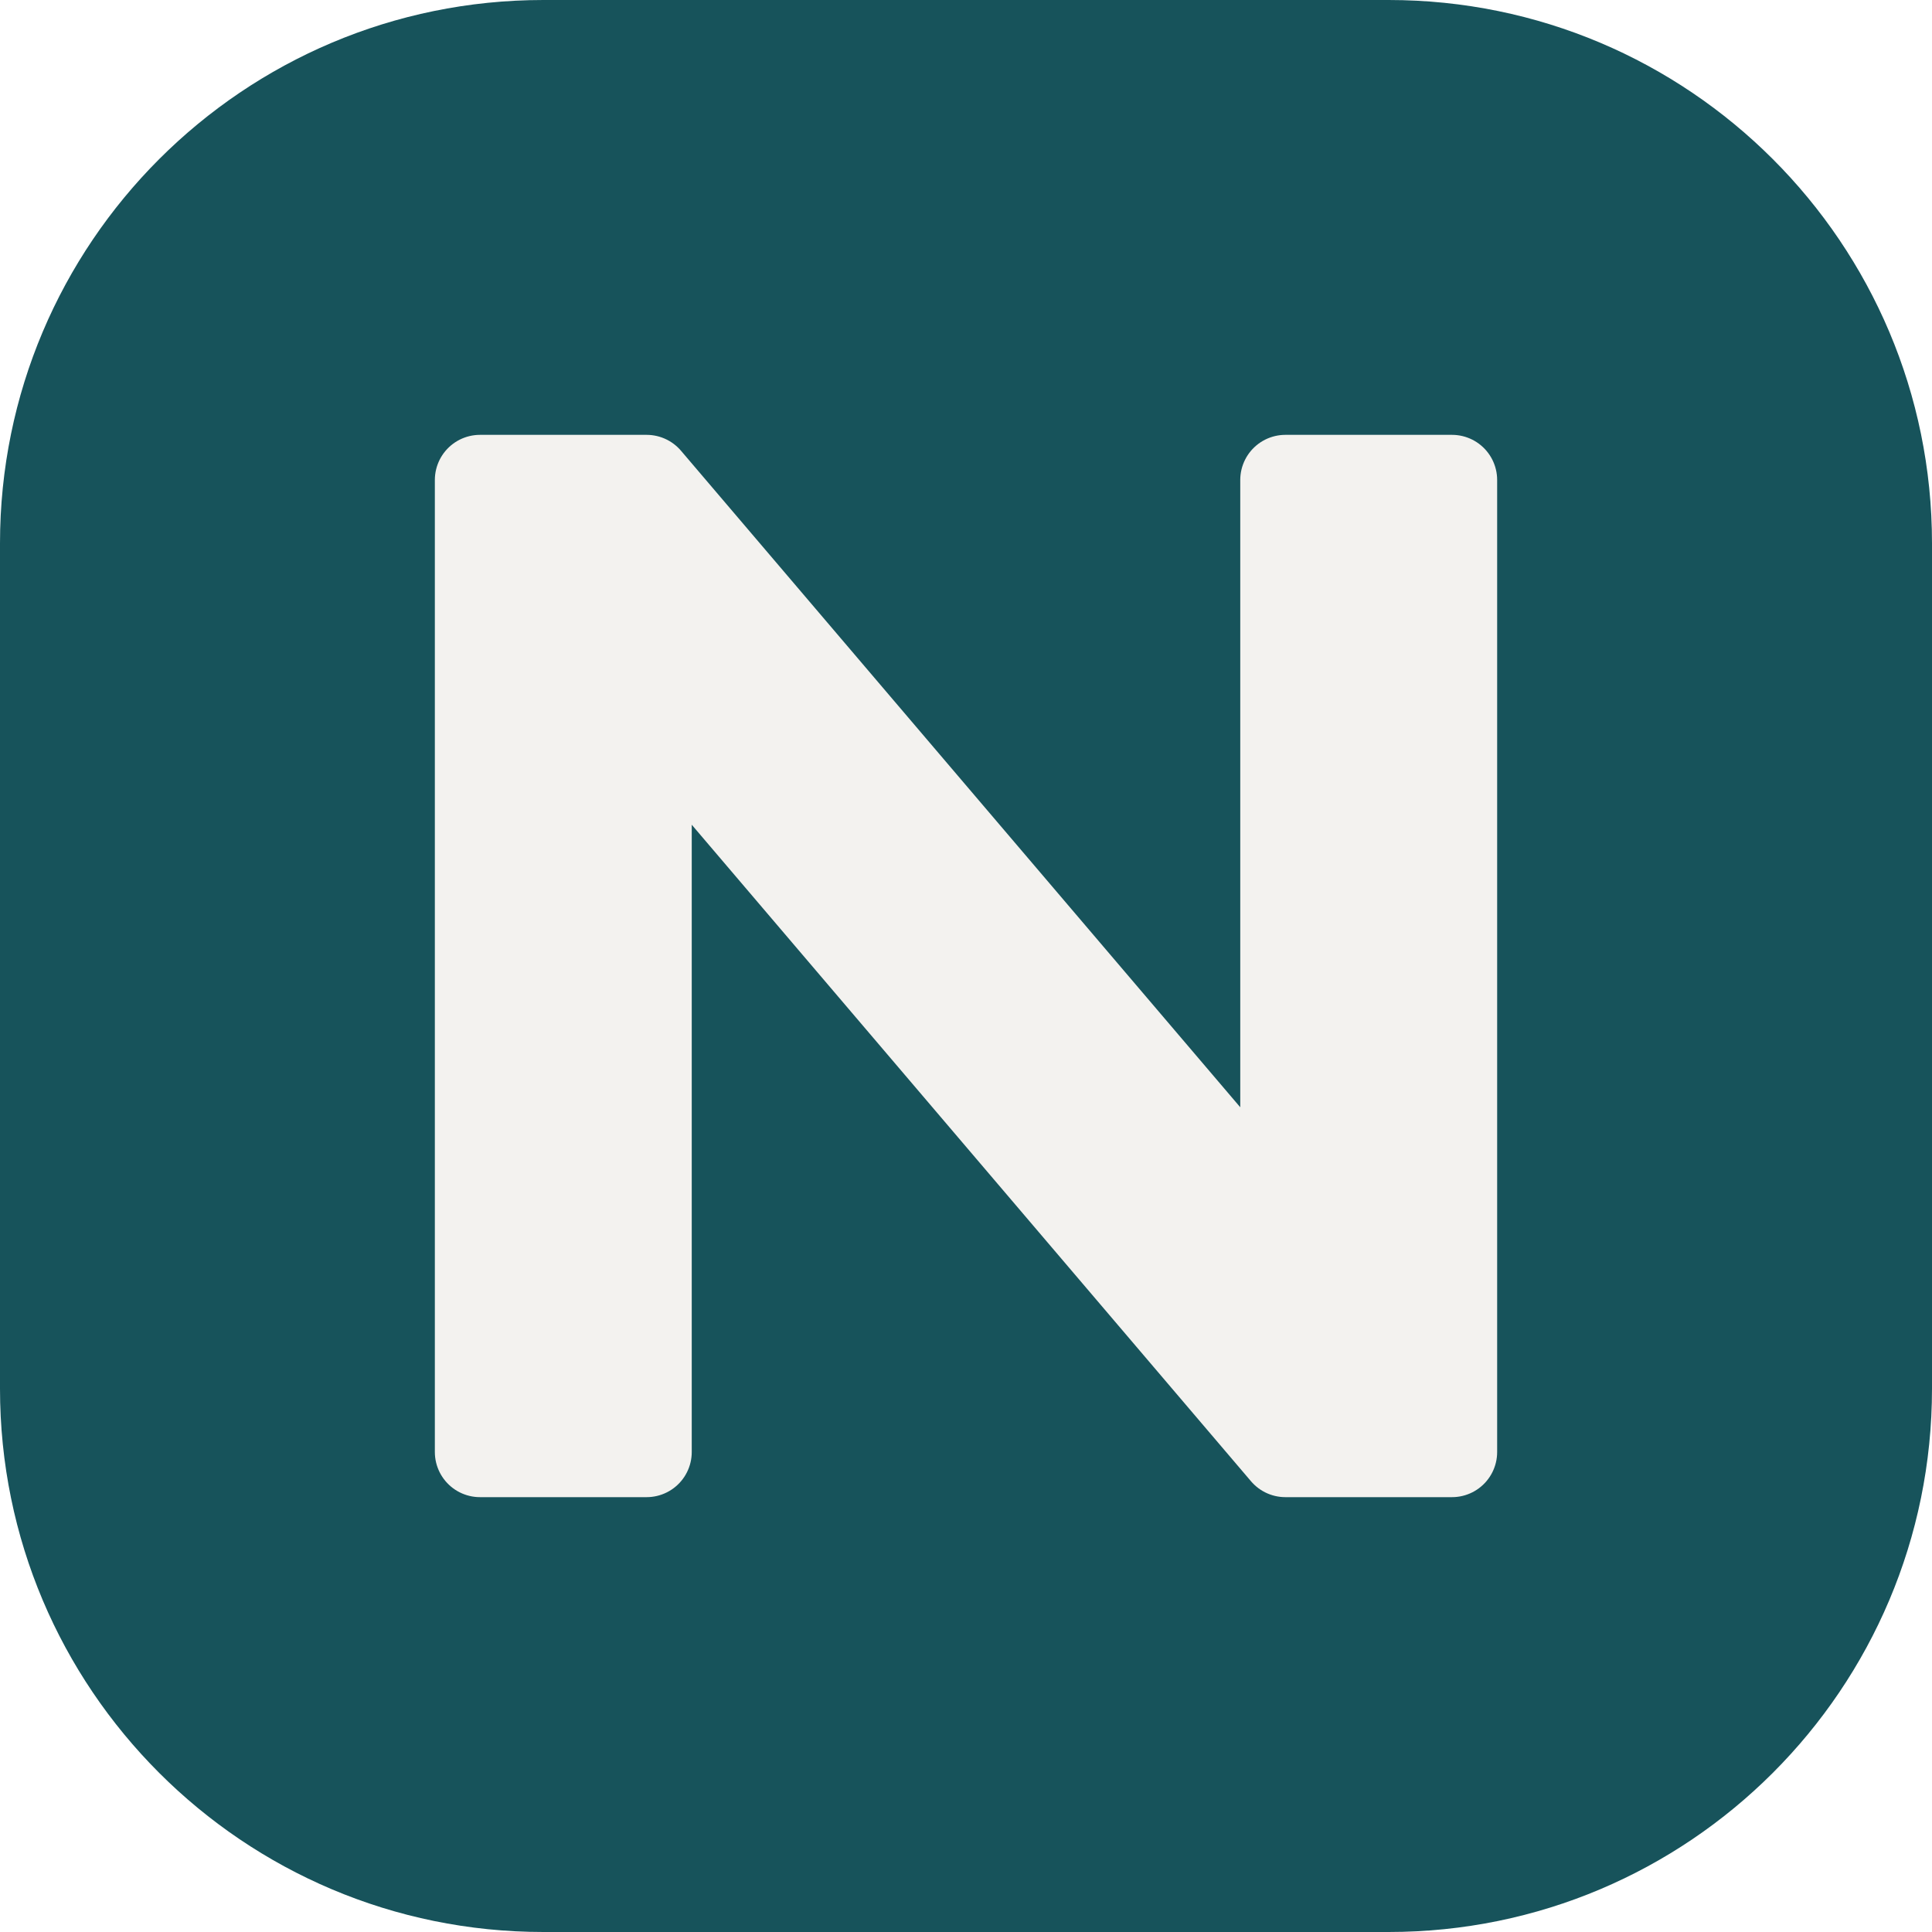
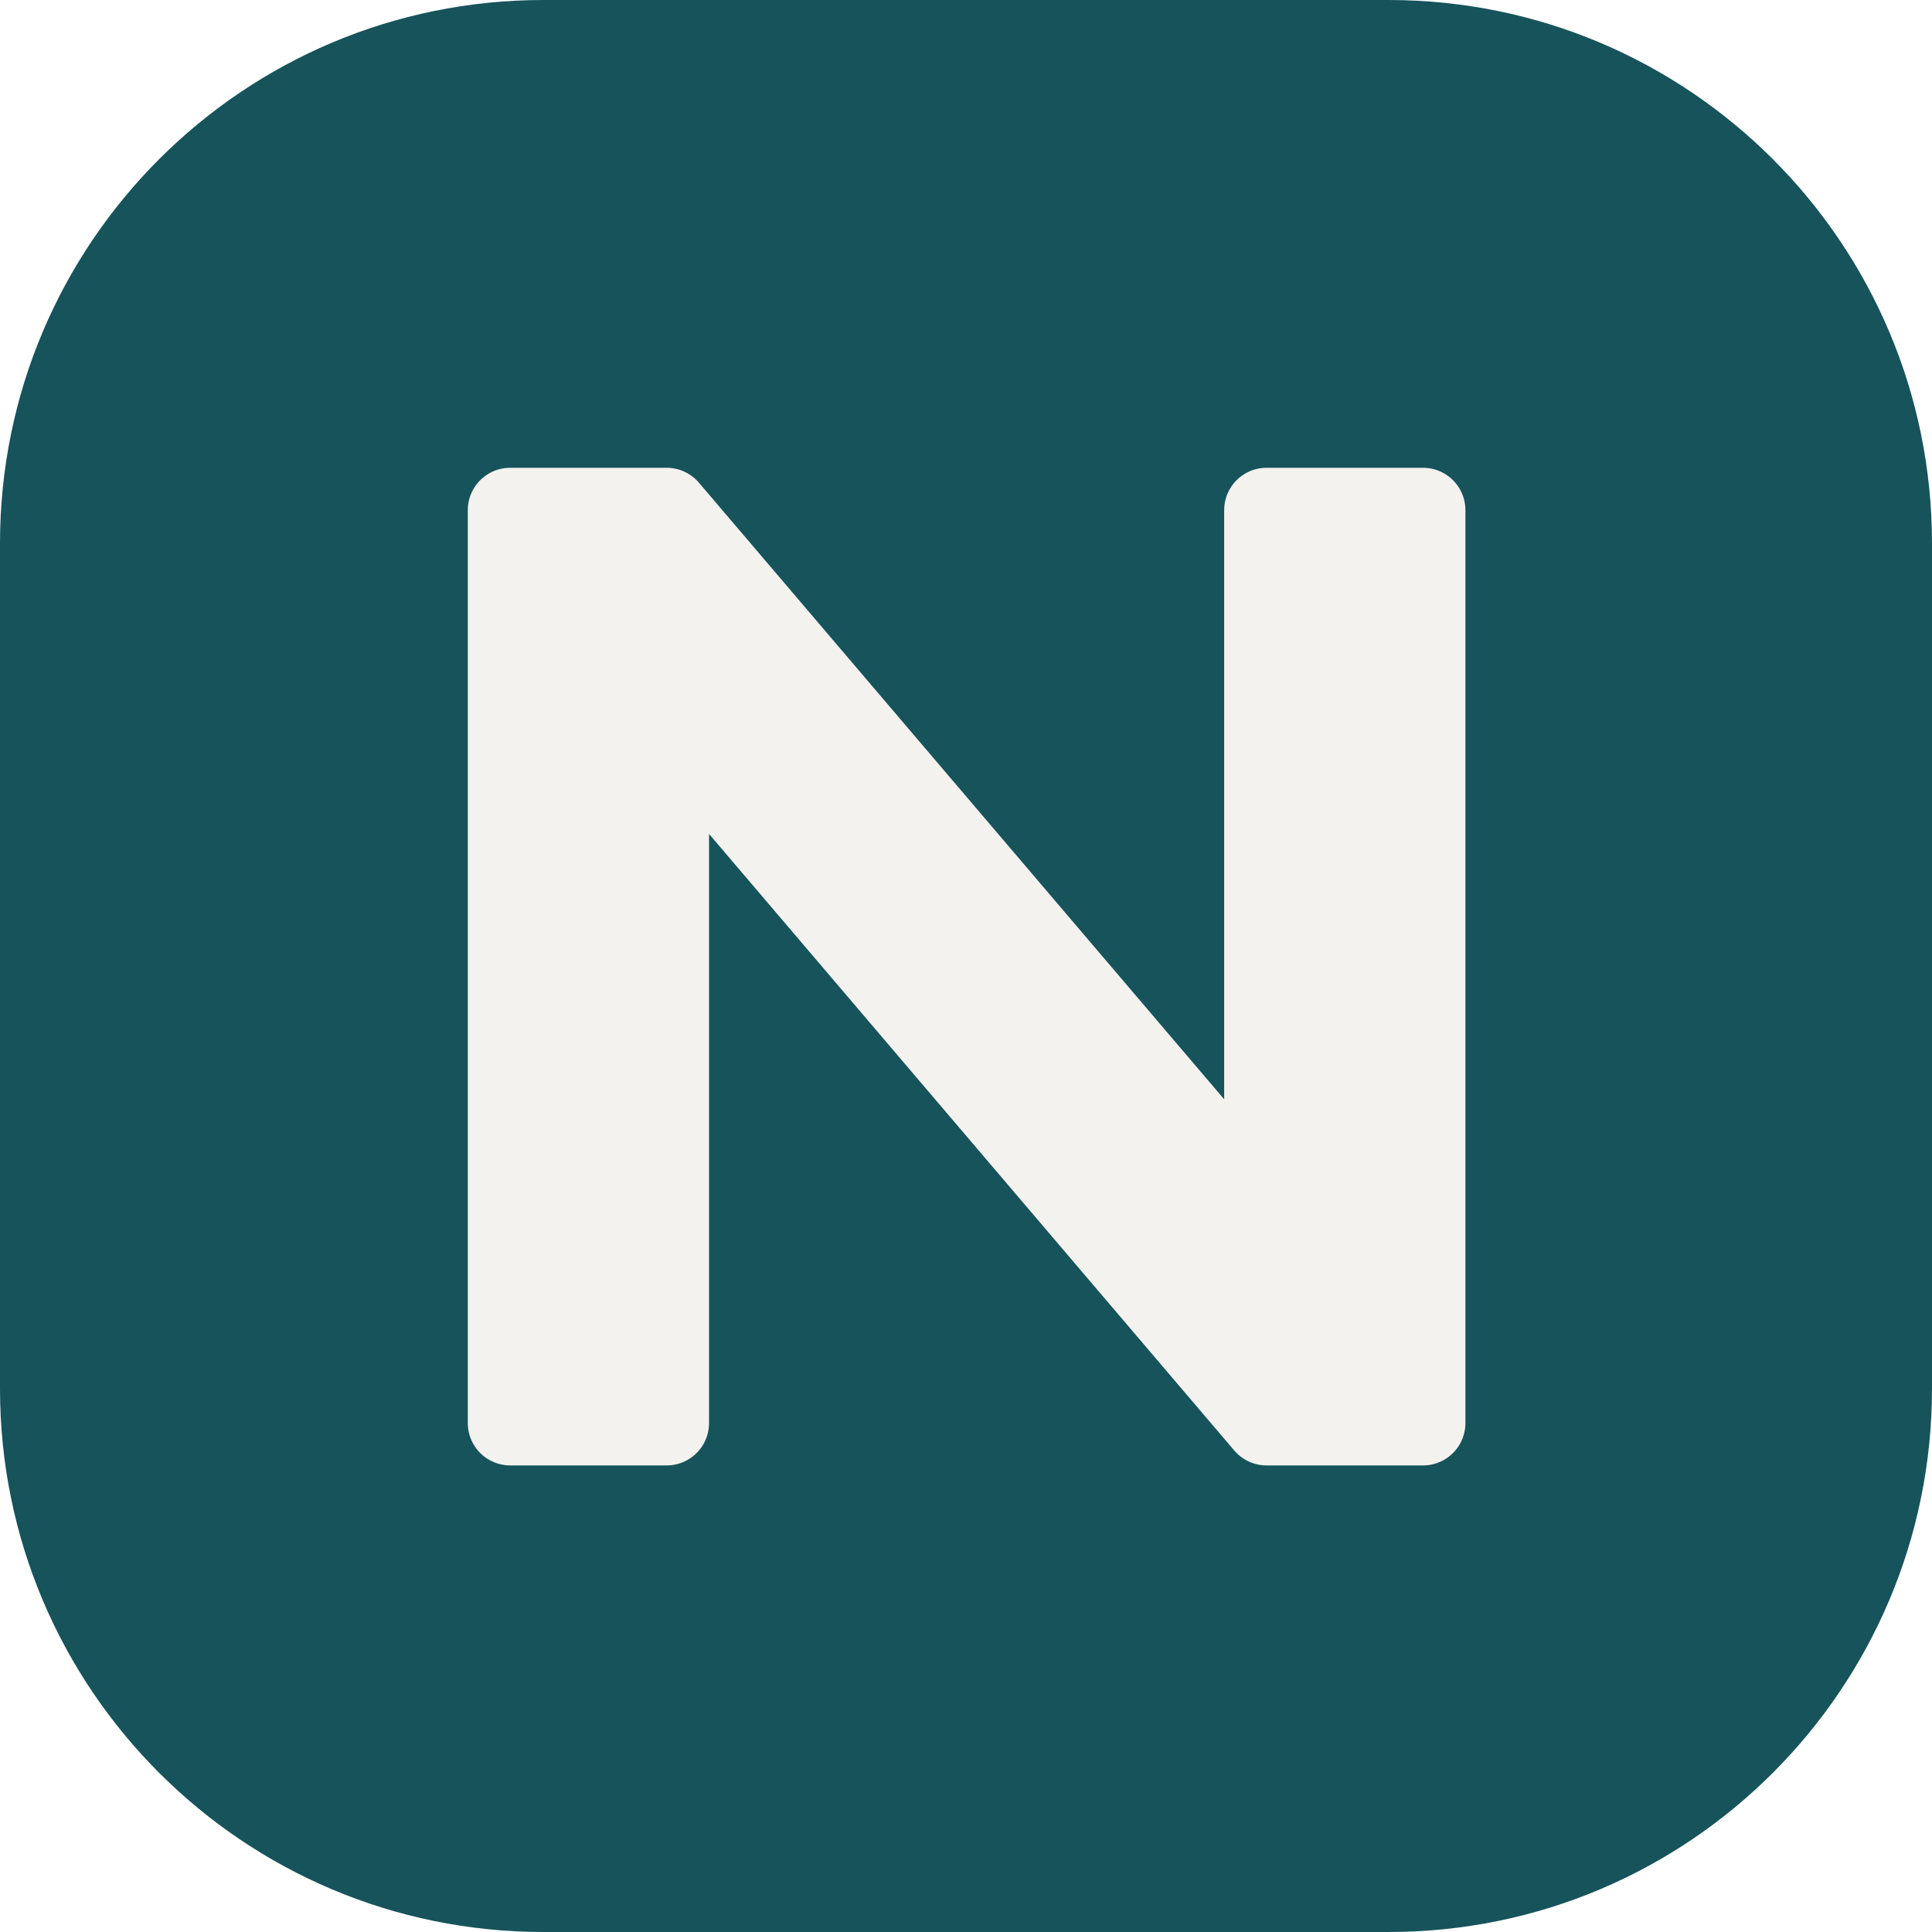
<svg xmlns="http://www.w3.org/2000/svg" viewBox="0 0 64 64" fill="none">
  <rect width="64" height="64" rx="18" fill="#17535b" />
-   <path transform="translate(-4.8 -4.8) scale(1.15)" d="M18 46V18h4.8l18.4 21.6V18H46v28h-4.8L22.8 24.4V46H18Z" fill="#f3f2ef" stroke="#f3f2ef" stroke-width="2.6" stroke-linejoin="round" />
+   <path transform="translate(-2.54 -2.54) scale(1.08)" d="M18 46V18h4.8l18.4 21.6V18H46v28h-4.8L22.8 24.4V46H18Z" fill="#f3f2ef" stroke="#f3f2ef" stroke-width="2.6" stroke-linejoin="round" />
</svg>
